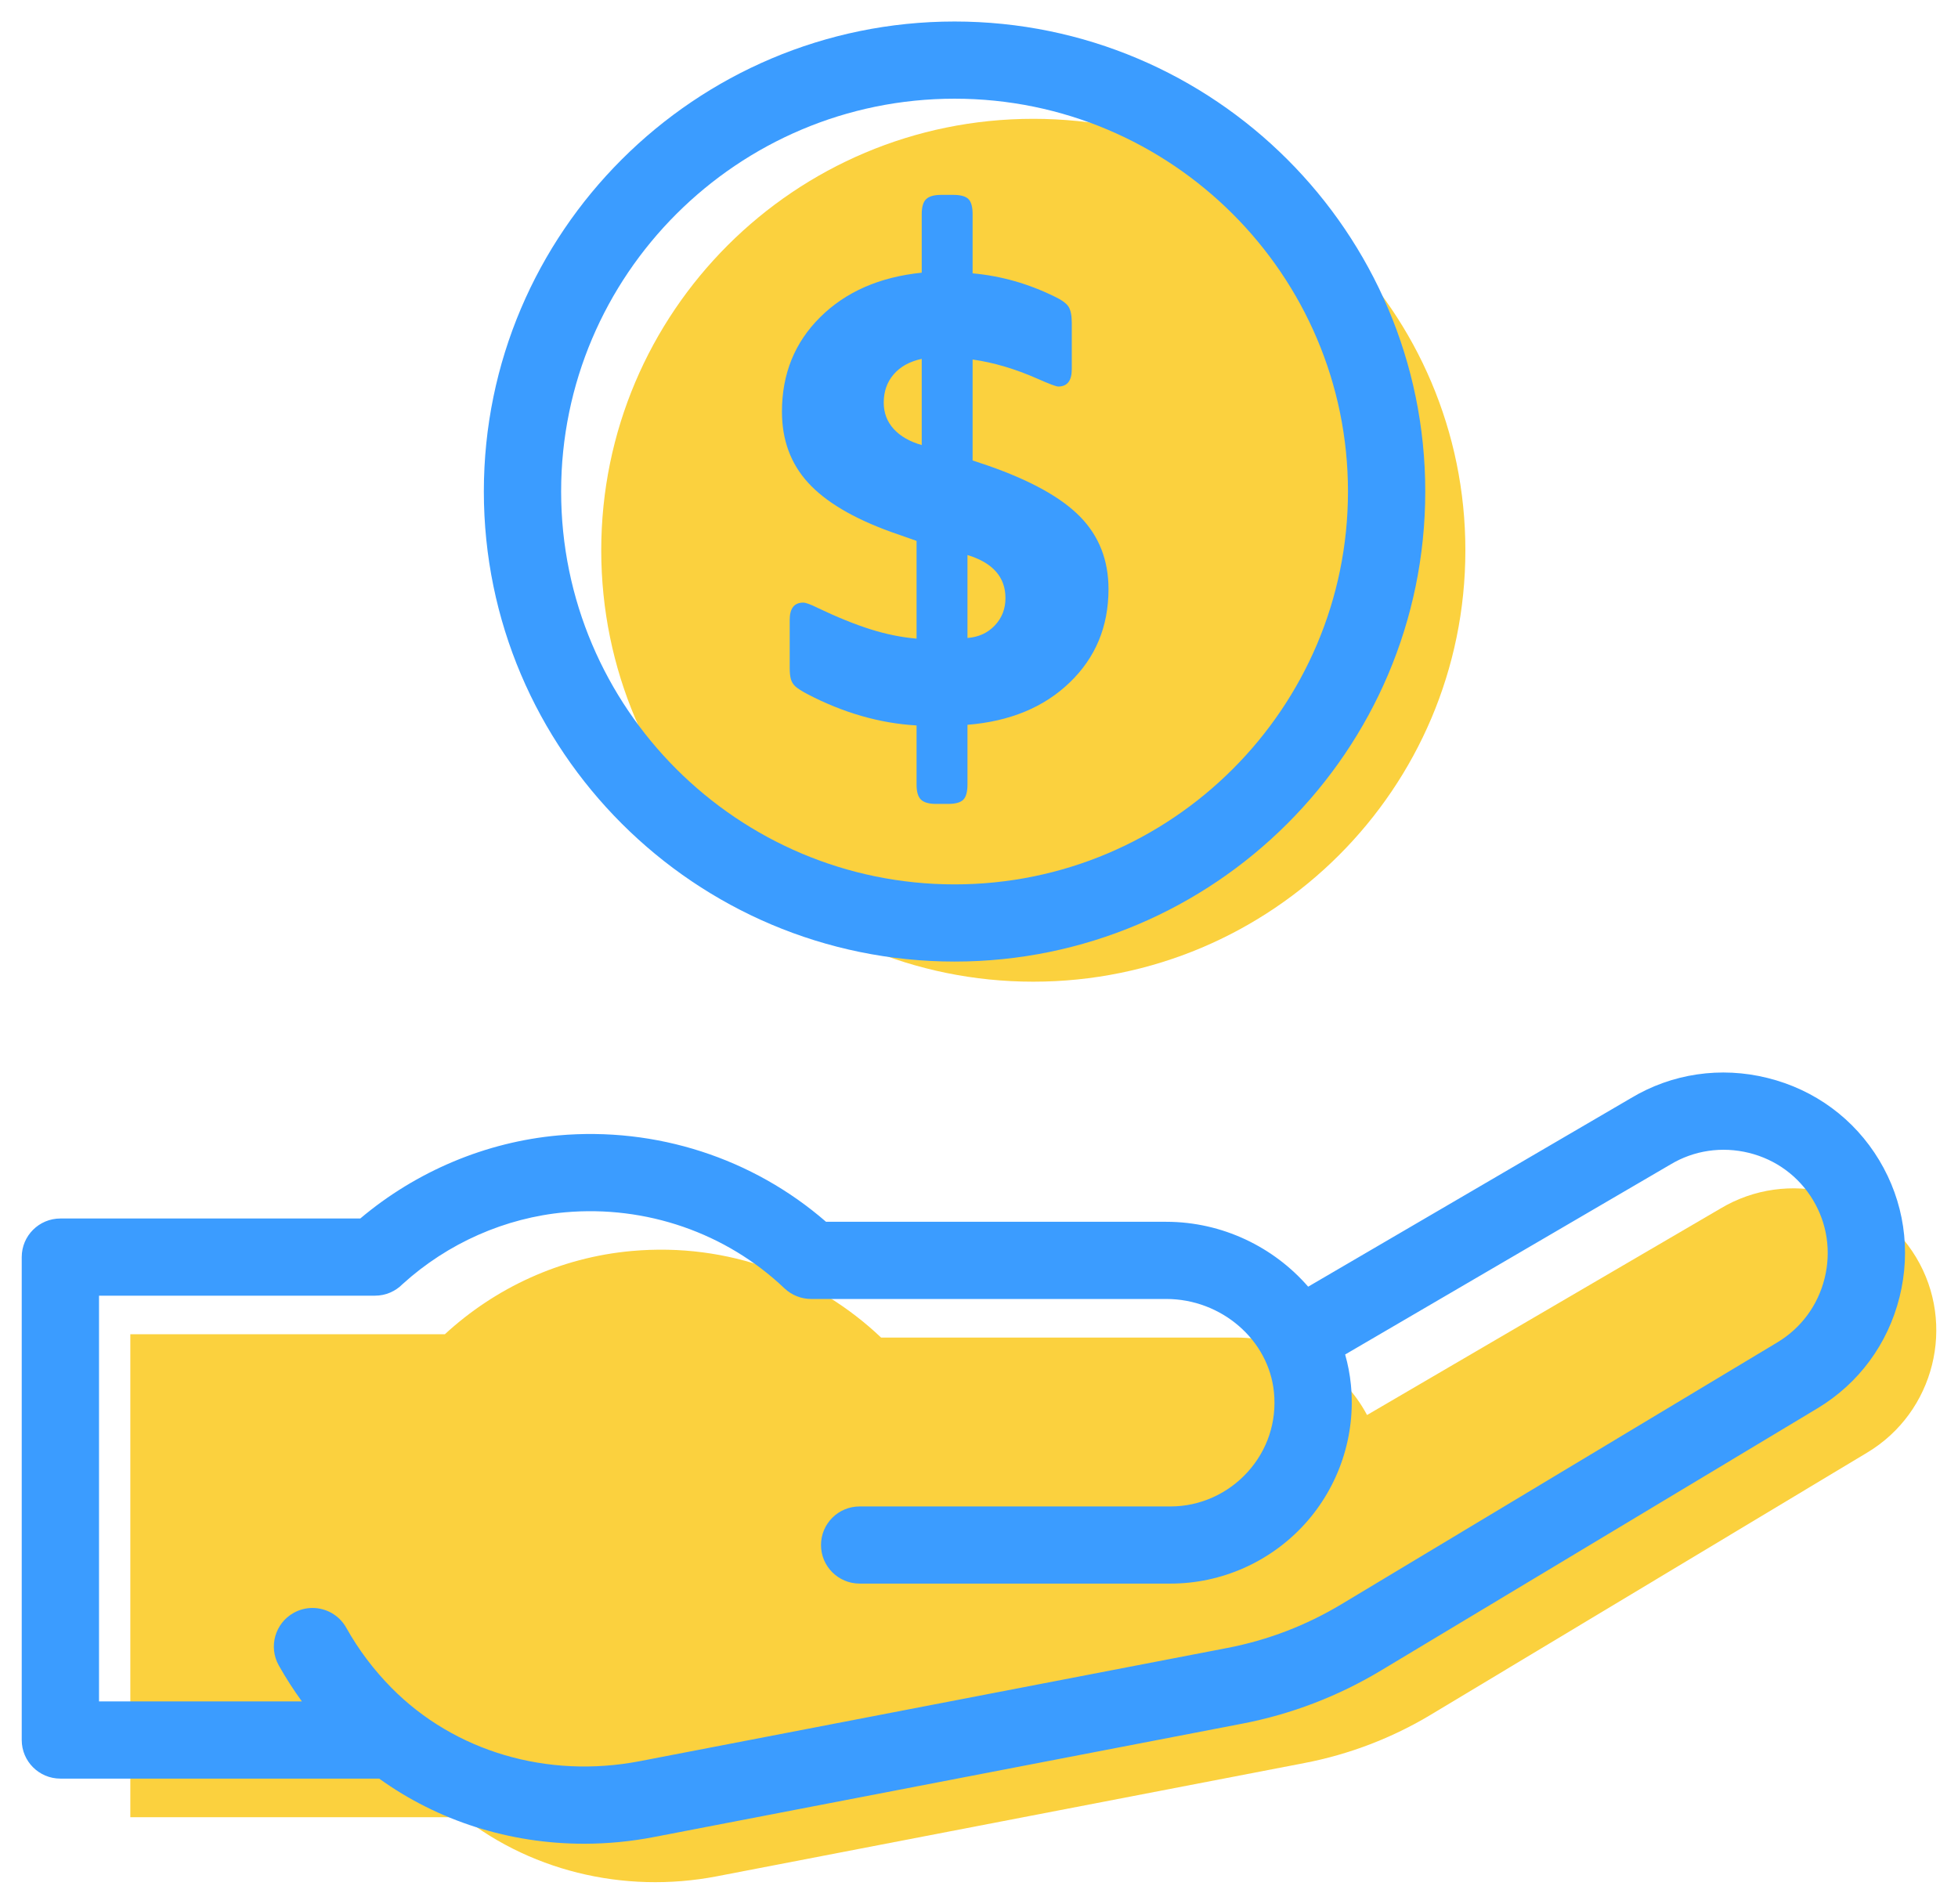
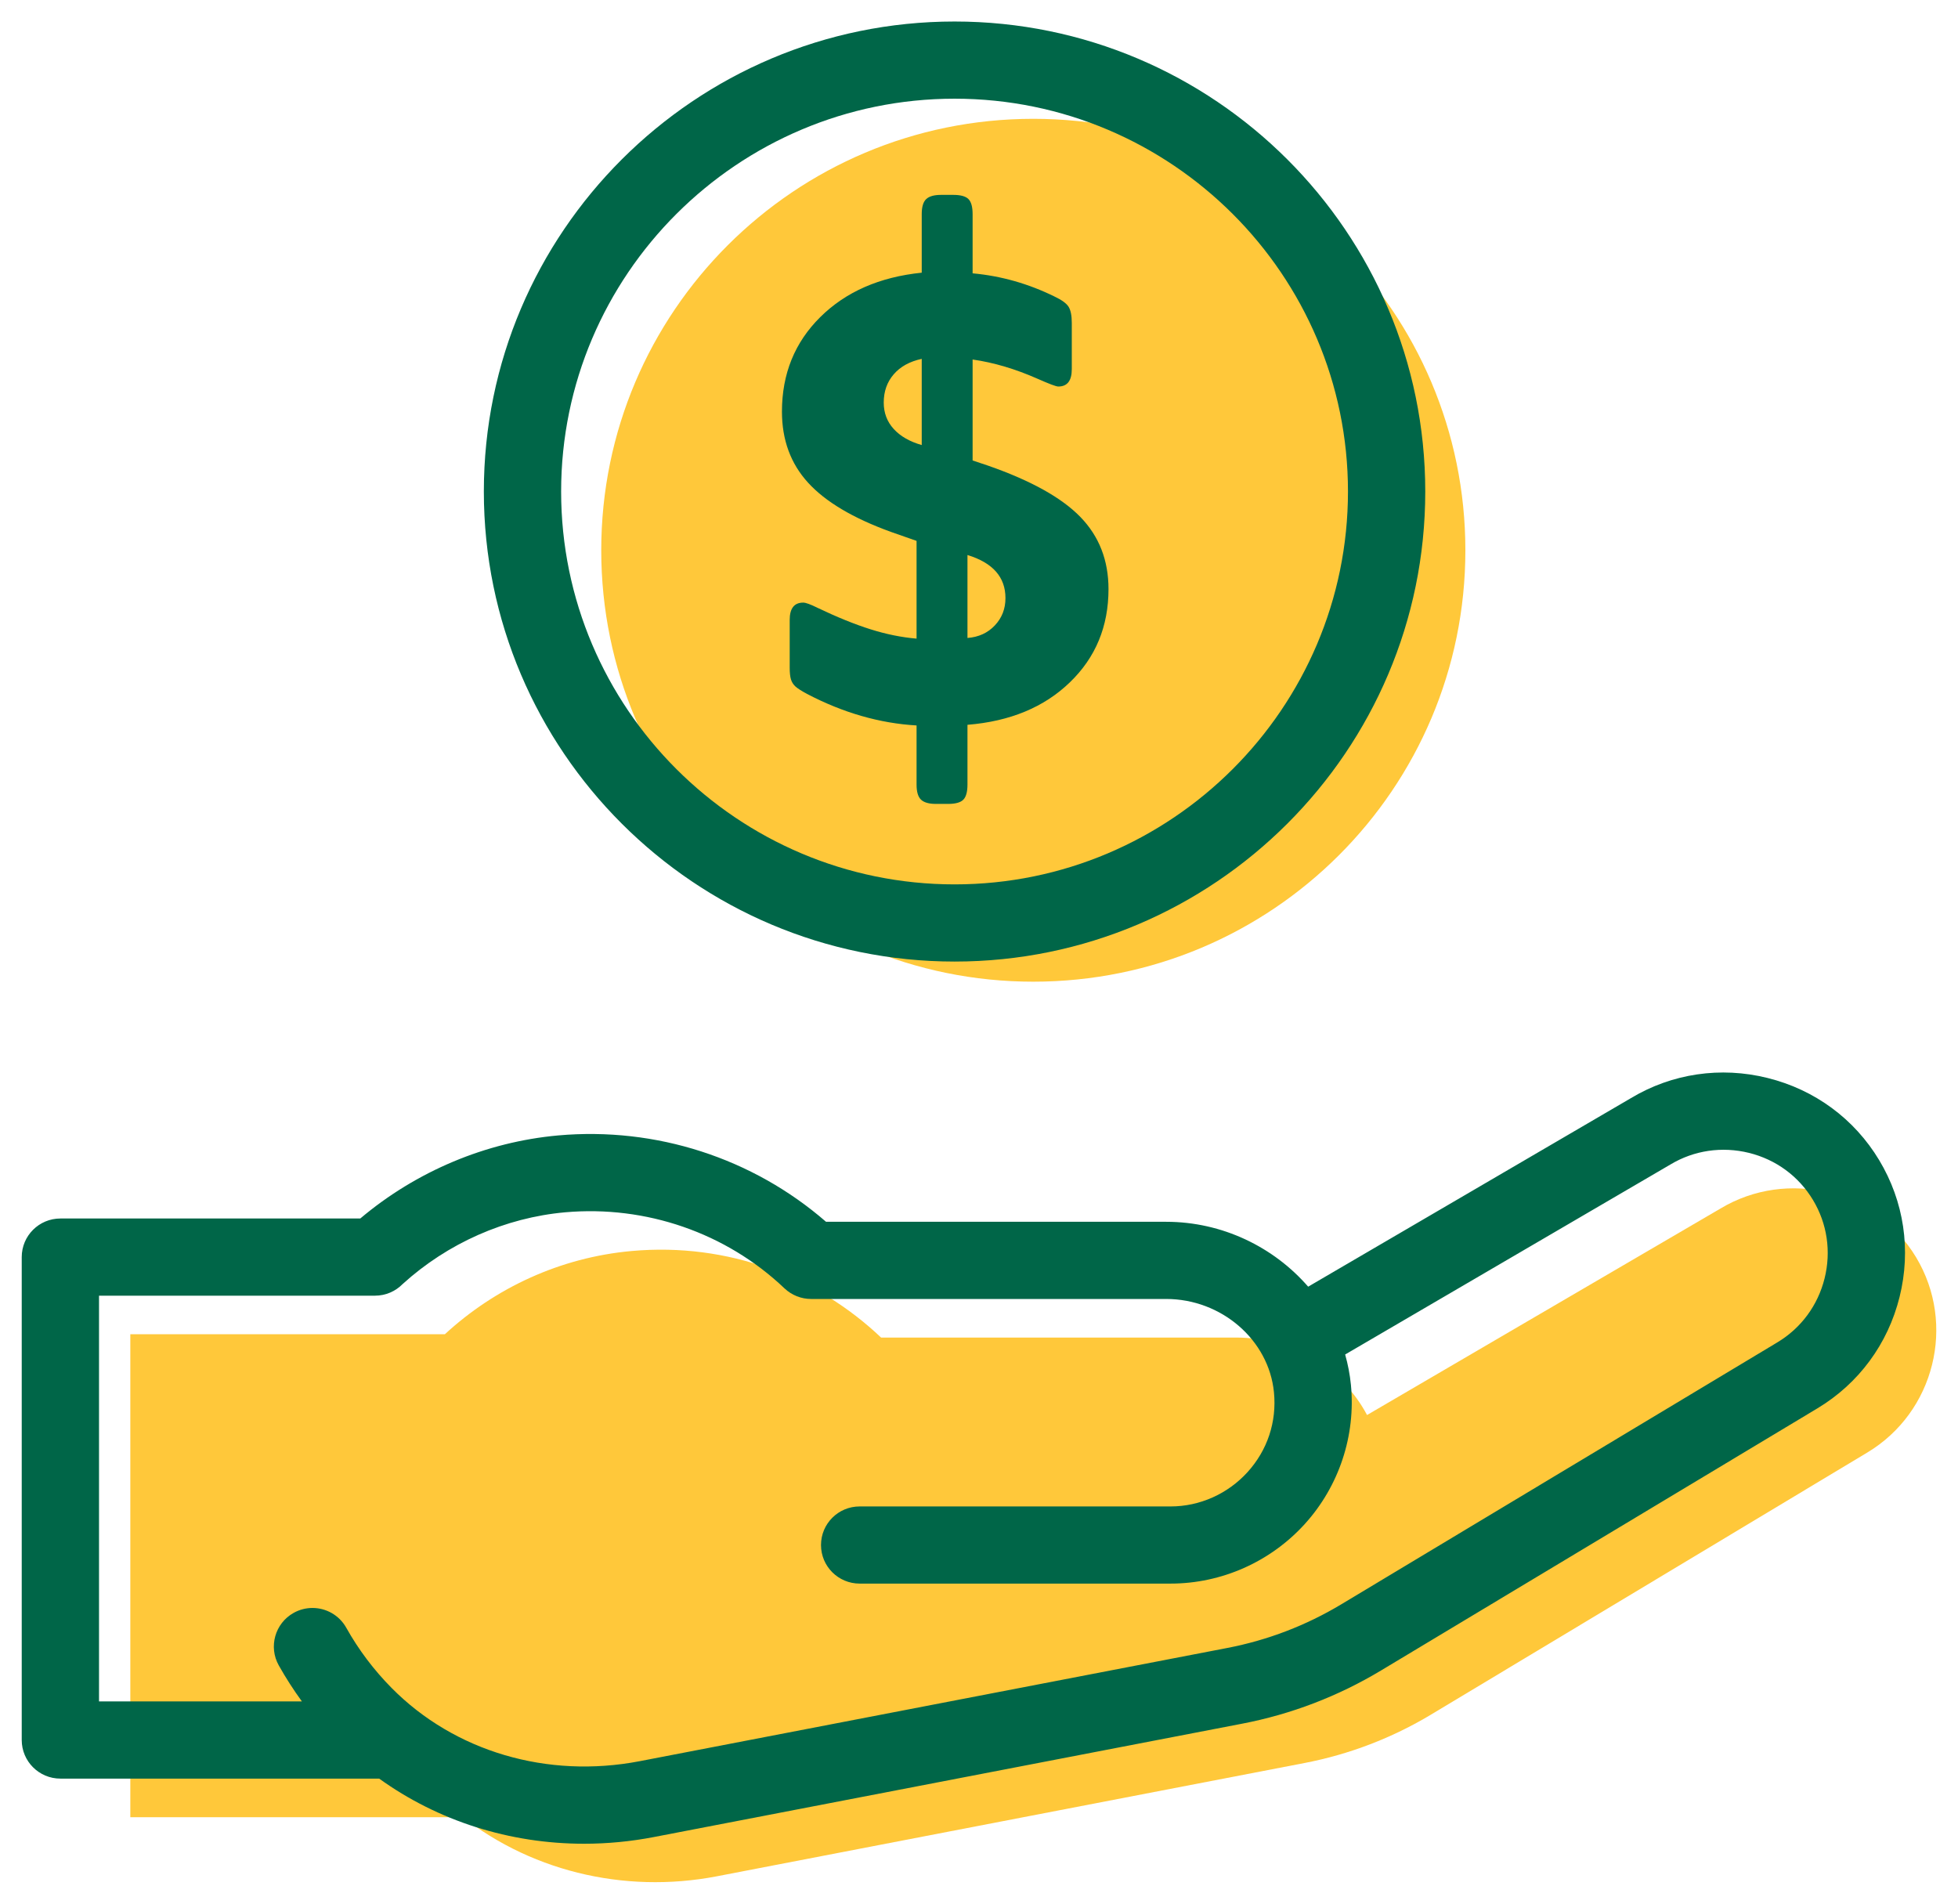
<svg xmlns="http://www.w3.org/2000/svg" width="72px" height="70px" viewBox="0 0 72 70" version="1.1">
  <g id="Symbols" stroke="none" stroke-width="1" fill="none" fill-rule="evenodd">
    <g id="Icon-/-Strategic-Account-Services" transform="translate(0, -5)">
      <g id="Paid_Services" transform="translate(0, 5)">
        <g id="Group">
-           <path d="M70.456,46.228 L70.456,46.228 C68.97,43.762 65.734,42.958 63.263,44.441 L50.27,52.032 L50.269,52.032 C49.361,50.319 47.502,49.184 45.454,49.184 L32.399,49.184 C30.054,46.955 26.788,45.682 23.229,46.001 C20.602,46.237 18.209,47.357 16.36,49.061 L16.362,49.062 L4.792,49.062 L4.792,66.821 L16.717,66.821 L16.712,66.567 C19.359,68.789 22.928,69.655 26.361,68.994 L47.977,64.827 C49.618,64.511 51.191,63.908 52.624,63.047 L68.667,53.41 C71.137,51.927 71.942,48.695 70.456,46.228" id="Fill-1" fill="#FBD13E" />
-           <path d="M11.491,59.127 C11.988,59.127 12.471,59.388 12.732,59.853 C13.185,60.663 13.747,61.408 14.4,62.068 C16.715,64.41 20.127,65.413 23.52,64.762 L45.135,60.597 C46.618,60.311 48.026,59.771 49.32,58.994 L65.362,49.358 C66.231,48.835 66.847,48 67.094,47.008 C67.341,46.016 67.189,44.991 66.666,44.123 C66.143,43.254 65.308,42.639 64.314,42.393 C63.32,42.149 62.293,42.298 61.424,42.821 L49.464,49.807 C49.566,50.166 49.638,50.538 49.676,50.919 C49.859,52.785 49.24,54.651 47.979,56.041 C46.715,57.433 44.917,58.231 43.047,58.231 L31.611,58.231 C30.826,58.231 30.19,57.596 30.19,56.813 C30.19,56.028 30.826,55.394 31.611,55.394 L43.047,55.394 C44.116,55.394 45.146,54.934 45.873,54.134 C46.608,53.325 46.953,52.281 46.846,51.196 C46.658,49.272 44.916,47.765 42.883,47.765 L29.826,47.765 C29.462,47.765 29.112,47.625 28.846,47.374 C26.696,45.329 23.751,44.316 20.782,44.578 C18.583,44.775 16.461,45.712 14.803,47.219 C14.545,47.481 14.186,47.644 13.789,47.644 L3.641,47.644 L3.641,62.564 L11.102,62.564 C10.793,62.139 10.509,61.698 10.251,61.239 C9.868,60.556 10.112,59.691 10.798,59.308 C11.017,59.185 11.256,59.127 11.491,59.127 Z M21.478,67.797 C18.744,67.797 16.11,66.962 13.943,65.402 L2.22,65.402 C1.435,65.402 0.799,64.766 0.799,63.983 L0.799,46.225 C0.799,45.441 1.435,44.806 2.22,44.806 L13.248,44.806 C15.307,43.069 17.87,41.99 20.528,41.751 C24.12,41.431 27.677,42.582 30.375,44.927 L42.883,44.927 C44.948,44.927 46.839,45.856 48.104,47.313 L59.973,40.38 C61.479,39.474 63.271,39.208 64.999,39.639 C66.731,40.068 68.188,41.141 69.101,42.659 C70.015,44.177 70.282,45.964 69.851,47.693 C69.421,49.421 68.348,50.876 66.827,51.789 L50.785,61.425 C49.204,62.376 47.485,63.034 45.673,63.383 L24.059,67.548 C23.196,67.715 22.331,67.797 21.478,67.797 L21.478,67.797 Z" id="Fill-2" fill="#3B9CFF" fill-rule="nonzero" />
-           <path d="M37.996,4.369 C29.223,4.369 22.109,11.472 22.109,20.235 C22.109,28.995 29.223,36.098 37.996,36.098 C46.772,36.098 53.885,28.995 53.885,20.235 C53.885,11.472 46.772,4.369 37.996,4.369 L37.996,4.369 Z" id="Fill-5" fill="#FBD13E" />
-           <path d="M35.102,3.629 C27.124,3.629 20.634,10.109 20.634,18.073 C20.634,26.039 27.124,32.52 35.102,32.52 C43.079,32.52 49.568,26.039 49.568,18.073 C49.568,10.109 43.079,3.629 35.102,3.629 Z M35.102,35.358 C25.557,35.358 17.792,27.605 17.792,18.073 C17.792,8.544 25.557,0.791 35.102,0.791 C44.646,0.791 52.41,8.544 52.41,18.073 C52.41,27.605 44.646,35.358 35.102,35.358 L35.102,35.358 Z" id="Fill-6" fill="#3B9CFF" fill-rule="nonzero" />
+           <path d="M70.456,46.228 L70.456,46.228 C68.97,43.762 65.734,42.958 63.263,44.441 L50.27,52.032 L50.269,52.032 C49.361,50.319 47.502,49.184 45.454,49.184 L32.399,49.184 C30.054,46.955 26.788,45.682 23.229,46.001 C20.602,46.237 18.209,47.357 16.36,49.061 L16.362,49.062 L4.792,49.062 L4.792,66.821 L16.717,66.821 L16.712,66.567 C19.359,68.789 22.928,69.655 26.361,68.994 L47.977,64.827 C49.618,64.511 51.191,63.908 52.624,63.047 L68.667,53.41 C71.137,51.927 71.942,48.695 70.456,46.228" id="Fill-1" fill="#FFC83A" />
+           <path d="M11.491,59.127 C11.988,59.127 12.471,59.388 12.732,59.853 C13.185,60.663 13.747,61.408 14.4,62.068 C16.715,64.41 20.127,65.413 23.52,64.762 L45.135,60.597 C46.618,60.311 48.026,59.771 49.32,58.994 L65.362,49.358 C66.231,48.835 66.847,48 67.094,47.008 C67.341,46.016 67.189,44.991 66.666,44.123 C66.143,43.254 65.308,42.639 64.314,42.393 C63.32,42.149 62.293,42.298 61.424,42.821 L49.464,49.807 C49.566,50.166 49.638,50.538 49.676,50.919 C49.859,52.785 49.24,54.651 47.979,56.041 C46.715,57.433 44.917,58.231 43.047,58.231 L31.611,58.231 C30.826,58.231 30.19,57.596 30.19,56.813 C30.19,56.028 30.826,55.394 31.611,55.394 L43.047,55.394 C44.116,55.394 45.146,54.934 45.873,54.134 C46.608,53.325 46.953,52.281 46.846,51.196 C46.658,49.272 44.916,47.765 42.883,47.765 L29.826,47.765 C29.462,47.765 29.112,47.625 28.846,47.374 C26.696,45.329 23.751,44.316 20.782,44.578 C18.583,44.775 16.461,45.712 14.803,47.219 C14.545,47.481 14.186,47.644 13.789,47.644 L3.641,47.644 L3.641,62.564 L11.102,62.564 C10.793,62.139 10.509,61.698 10.251,61.239 C9.868,60.556 10.112,59.691 10.798,59.308 C11.017,59.185 11.256,59.127 11.491,59.127 Z M21.478,67.797 C18.744,67.797 16.11,66.962 13.943,65.402 L2.22,65.402 C1.435,65.402 0.799,64.766 0.799,63.983 L0.799,46.225 C0.799,45.441 1.435,44.806 2.22,44.806 L13.248,44.806 C15.307,43.069 17.87,41.99 20.528,41.751 C24.12,41.431 27.677,42.582 30.375,44.927 L42.883,44.927 C44.948,44.927 46.839,45.856 48.104,47.313 L59.973,40.38 C61.479,39.474 63.271,39.208 64.999,39.639 C66.731,40.068 68.188,41.141 69.101,42.659 C70.015,44.177 70.282,45.964 69.851,47.693 C69.421,49.421 68.348,50.876 66.827,51.789 L50.785,61.425 C49.204,62.376 47.485,63.034 45.673,63.383 L24.059,67.548 C23.196,67.715 22.331,67.797 21.478,67.797 L21.478,67.797 Z" id="Fill-2" fill="#006648" fill-rule="nonzero" />
+           <path d="M37.996,4.369 C29.223,4.369 22.109,11.472 22.109,20.235 C22.109,28.995 29.223,36.098 37.996,36.098 C46.772,36.098 53.885,28.995 53.885,20.235 C53.885,11.472 46.772,4.369 37.996,4.369 L37.996,4.369 Z" id="Fill-5" fill="#FFC83A" />
+           <path d="M35.102,3.629 C27.124,3.629 20.634,10.109 20.634,18.073 C20.634,26.039 27.124,32.52 35.102,32.52 C43.079,32.52 49.568,26.039 49.568,18.073 C49.568,10.109 43.079,3.629 35.102,3.629 Z M35.102,35.358 C25.557,35.358 17.792,27.605 17.792,18.073 C17.792,8.544 25.557,0.791 35.102,0.791 C44.646,0.791 52.41,8.544 52.41,18.073 C52.41,27.605 44.646,35.358 35.102,35.358 L35.102,35.358 Z" id="Fill-6" fill="#006648" fill-rule="nonzero" />
        </g>
-         <path d="M34.415,29.561 C34.162,29.561 33.981,29.51 33.87,29.407 C33.76,29.305 33.704,29.119 33.704,28.851 L33.704,26.676 C32.347,26.597 31.004,26.211 29.678,25.517 C29.473,25.407 29.331,25.316 29.252,25.245 C29.173,25.174 29.118,25.087 29.086,24.985 C29.054,24.882 29.039,24.736 29.039,24.547 L29.039,22.797 C29.039,22.372 29.204,22.159 29.536,22.159 C29.631,22.159 29.804,22.222 30.057,22.348 C30.783,22.695 31.435,22.959 32.011,23.14 C32.587,23.322 33.152,23.436 33.704,23.483 L33.704,19.889 L32.757,19.557 C31.368,19.053 30.353,18.45 29.714,17.748 C29.074,17.047 28.754,16.176 28.754,15.135 C28.754,13.748 29.224,12.589 30.164,11.659 C31.103,10.729 32.347,10.185 33.894,10.027 L33.894,7.875 C33.894,7.607 33.949,7.422 34.06,7.319 C34.17,7.217 34.352,7.166 34.604,7.166 L35.054,7.166 C35.323,7.166 35.508,7.217 35.611,7.319 C35.714,7.422 35.765,7.607 35.765,7.875 L35.765,10.051 C36.807,10.145 37.81,10.429 38.773,10.902 C39.041,11.028 39.215,11.154 39.294,11.28 C39.373,11.407 39.412,11.604 39.412,11.872 L39.412,13.574 C39.412,14 39.247,14.213 38.915,14.213 C38.836,14.213 38.583,14.118 38.157,13.929 C37.336,13.566 36.539,13.33 35.765,13.22 L35.765,16.932 L36.333,17.122 C37.912,17.673 39.045,18.304 39.732,19.014 C40.419,19.723 40.762,20.606 40.762,21.662 C40.762,23.034 40.289,24.177 39.341,25.091 C38.394,26.006 37.139,26.526 35.576,26.652 L35.576,28.851 C35.576,29.119 35.524,29.305 35.422,29.407 C35.319,29.51 35.133,29.561 34.865,29.561 L34.415,29.561 Z M35.576,23.459 C35.986,23.428 36.322,23.274 36.582,22.998 C36.843,22.722 36.973,22.387 36.973,21.993 C36.973,21.221 36.507,20.693 35.576,20.409 L35.576,23.459 Z M33.894,13.196 C33.452,13.291 33.108,13.48 32.864,13.764 C32.619,14.047 32.497,14.394 32.497,14.804 C32.497,15.182 32.619,15.506 32.864,15.774 C33.108,16.042 33.452,16.239 33.894,16.365 L33.894,13.196 Z" id="$" fill="#3B9CFF" fill-rule="nonzero" />
+         <path d="M34.415,29.561 C34.162,29.561 33.981,29.51 33.87,29.407 C33.76,29.305 33.704,29.119 33.704,28.851 L33.704,26.676 C32.347,26.597 31.004,26.211 29.678,25.517 C29.473,25.407 29.331,25.316 29.252,25.245 C29.173,25.174 29.118,25.087 29.086,24.985 C29.054,24.882 29.039,24.736 29.039,24.547 L29.039,22.797 C29.039,22.372 29.204,22.159 29.536,22.159 C29.631,22.159 29.804,22.222 30.057,22.348 C30.783,22.695 31.435,22.959 32.011,23.14 C32.587,23.322 33.152,23.436 33.704,23.483 L33.704,19.889 L32.757,19.557 C31.368,19.053 30.353,18.45 29.714,17.748 C29.074,17.047 28.754,16.176 28.754,15.135 C28.754,13.748 29.224,12.589 30.164,11.659 C31.103,10.729 32.347,10.185 33.894,10.027 L33.894,7.875 C33.894,7.607 33.949,7.422 34.06,7.319 C34.17,7.217 34.352,7.166 34.604,7.166 L35.054,7.166 C35.323,7.166 35.508,7.217 35.611,7.319 C35.714,7.422 35.765,7.607 35.765,7.875 L35.765,10.051 C36.807,10.145 37.81,10.429 38.773,10.902 C39.041,11.028 39.215,11.154 39.294,11.28 C39.373,11.407 39.412,11.604 39.412,11.872 L39.412,13.574 C39.412,14 39.247,14.213 38.915,14.213 C38.836,14.213 38.583,14.118 38.157,13.929 C37.336,13.566 36.539,13.33 35.765,13.22 L35.765,16.932 L36.333,17.122 C37.912,17.673 39.045,18.304 39.732,19.014 C40.419,19.723 40.762,20.606 40.762,21.662 C40.762,23.034 40.289,24.177 39.341,25.091 C38.394,26.006 37.139,26.526 35.576,26.652 L35.576,28.851 C35.576,29.119 35.524,29.305 35.422,29.407 C35.319,29.51 35.133,29.561 34.865,29.561 L34.415,29.561 Z M35.576,23.459 C35.986,23.428 36.322,23.274 36.582,22.998 C36.843,22.722 36.973,22.387 36.973,21.993 C36.973,21.221 36.507,20.693 35.576,20.409 L35.576,23.459 Z M33.894,13.196 C33.452,13.291 33.108,13.48 32.864,13.764 C32.619,14.047 32.497,14.394 32.497,14.804 C32.497,15.182 32.619,15.506 32.864,15.774 C33.108,16.042 33.452,16.239 33.894,16.365 L33.894,13.196 Z" id="$" fill="#006648" fill-rule="nonzero" />
      </g>
    </g>
  </g>
</svg>
